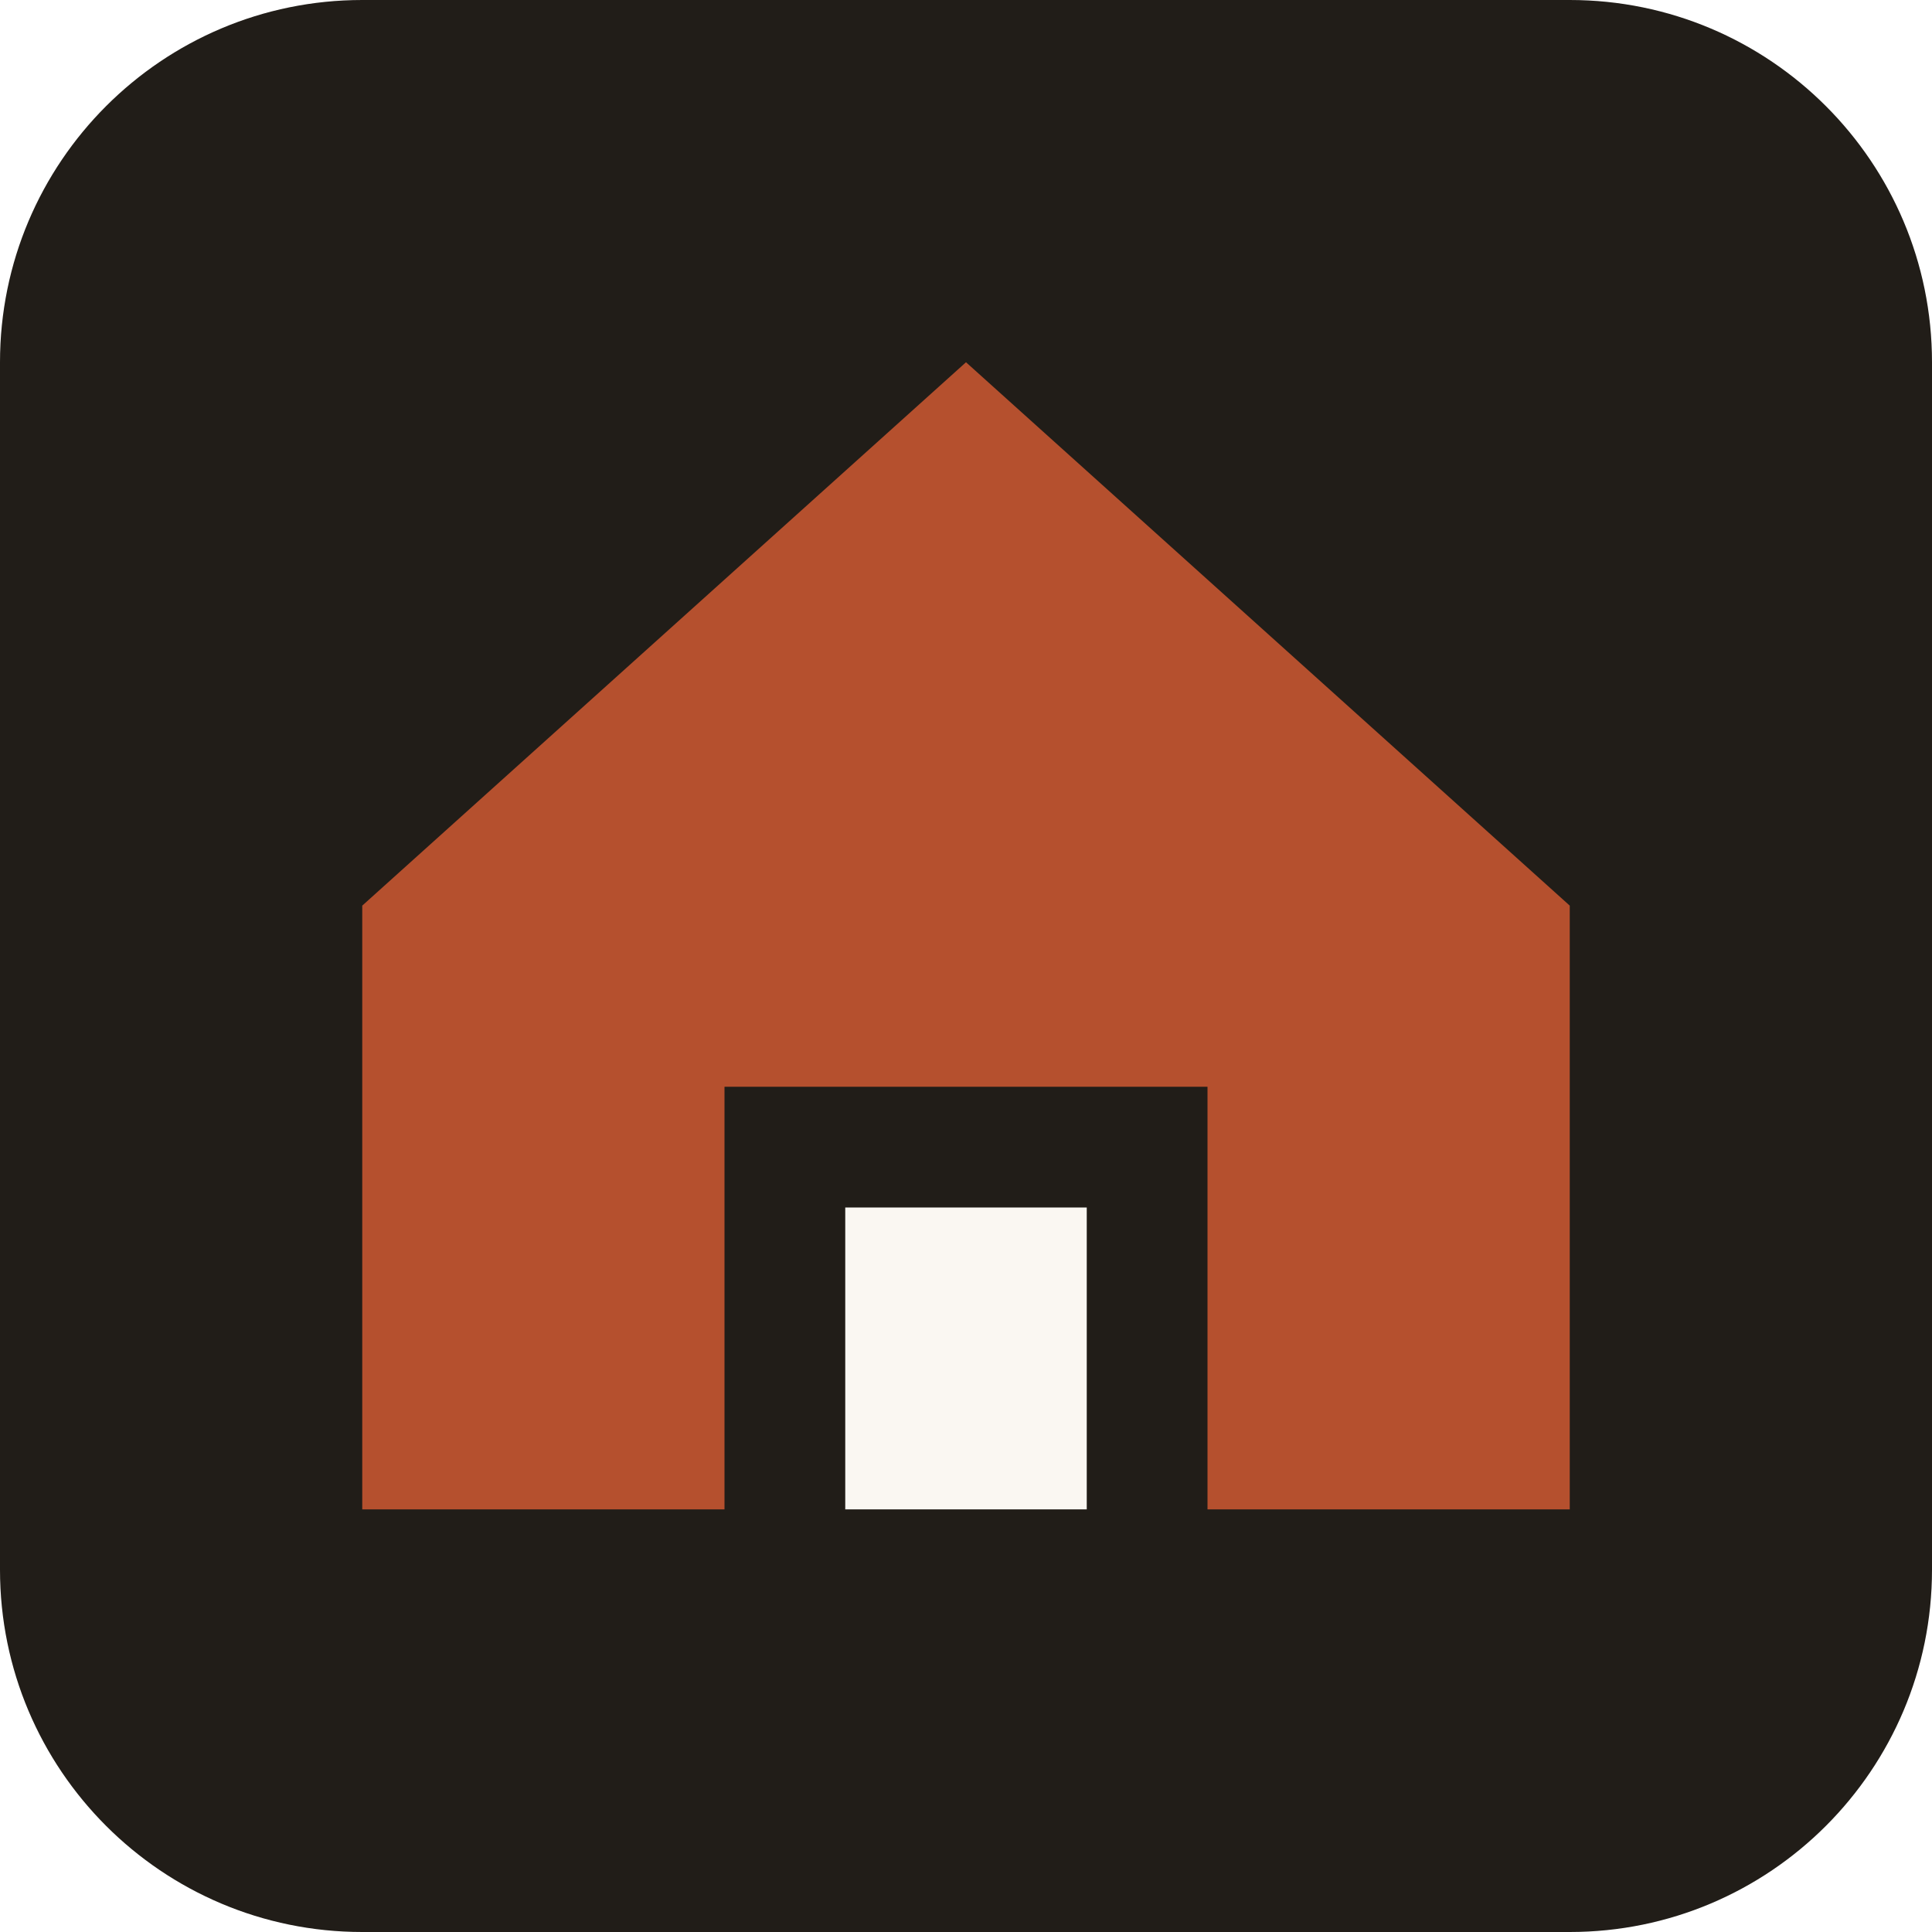
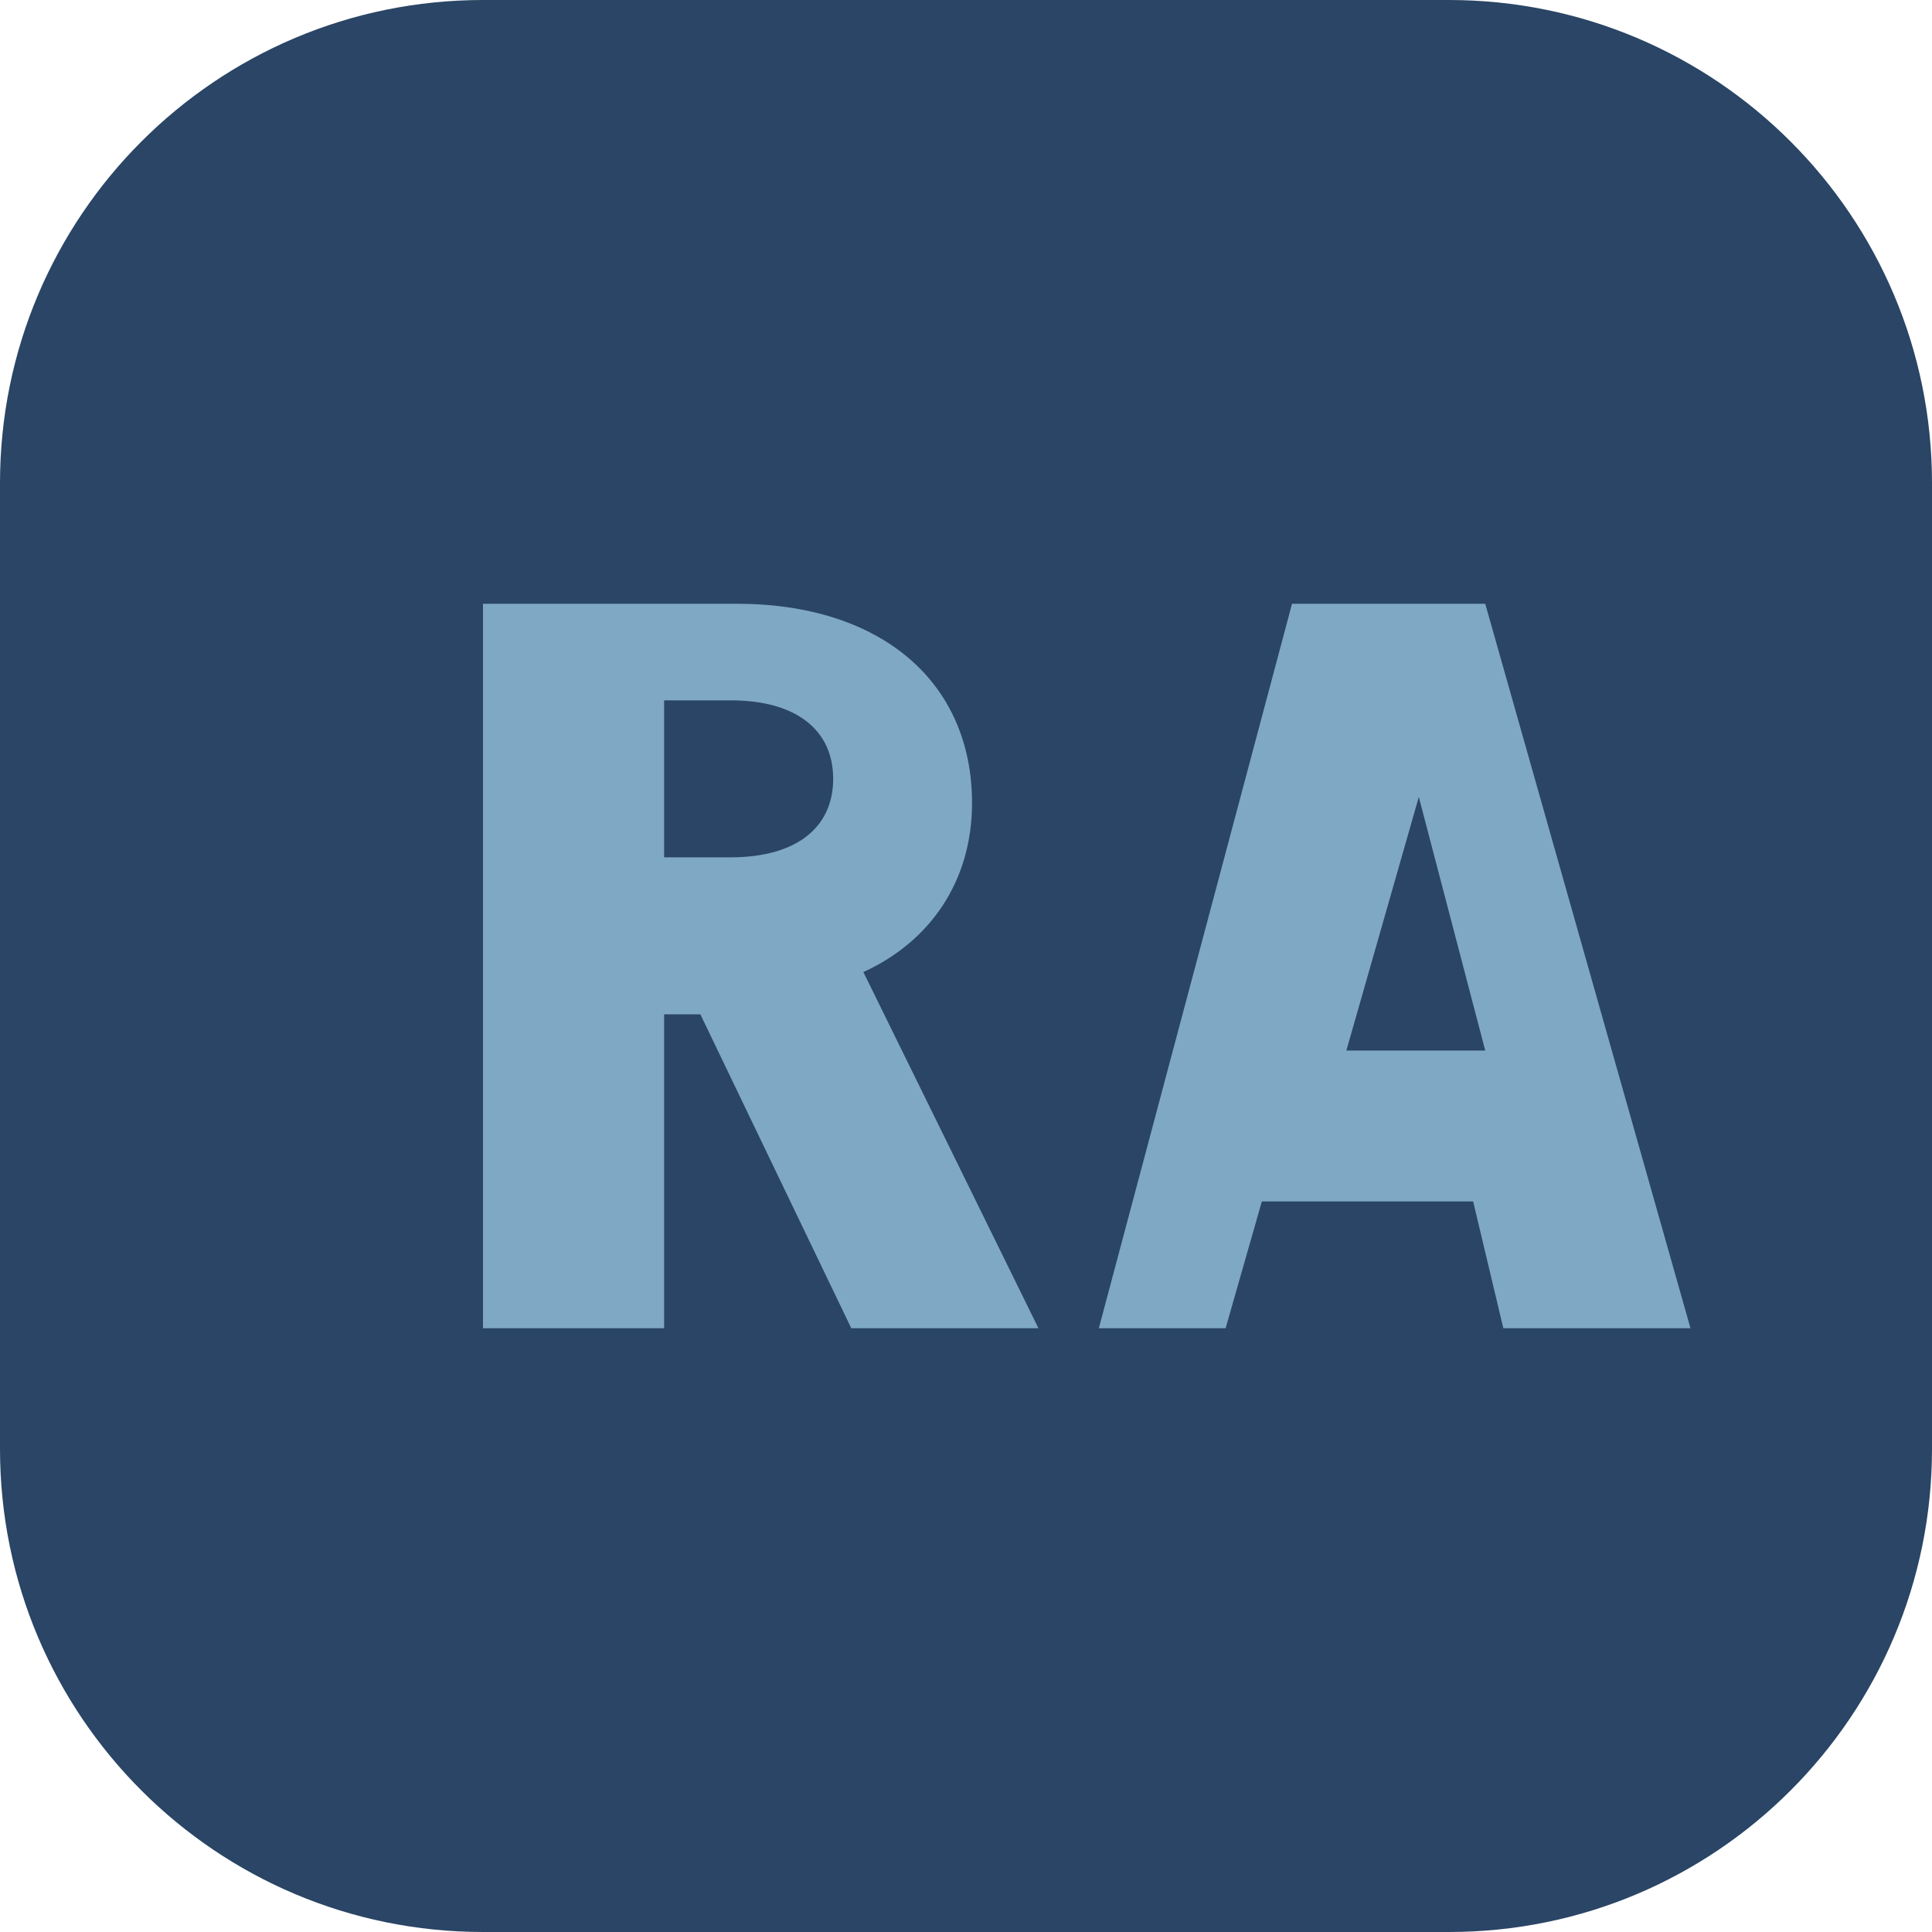
- <svg xmlns="http://www.w3.org/2000/svg" viewBox="0 0 64 64" role="img" aria-label="Site icon">
-   <rect width="64" height="64" rx="12" fill="#211D18" />
-   <path d="M12 30 L32 12 L52 30 V50 H40 V36 H24 V50 H12 Z" fill="#B5502E" />
-   <rect x="28" y="40" width="8" height="10" fill="#FAF7F2" />
+ <svg xmlns="http://www.w3.org/2000/svg" viewBox="0 0 32 32" fill="none">
+   <rect width="32" height="32" rx="8" fill="#2A4565" />
+   <path d="M8 22V10h4.2c2.4 0 3.9 1.3 3.9 3.3 0 1.3-.7 2.3-1.8 2.8L17.2 22h-3.1l-2.5-5.2H11V22H8zm3-7.8h1.1c1.1 0 1.7-.5 1.7-1.3s-.6-1.3-1.7-1.3H11v2.6zM18.2 22l3.2-12h3.2L28 22h-3.1l-.5-2.1h-3.5L20.3 22h-2.1zm4.1-4.6h2.3l-1.1-4.2-1.2 4.2z" fill="#7FA8C5" />
</svg>
